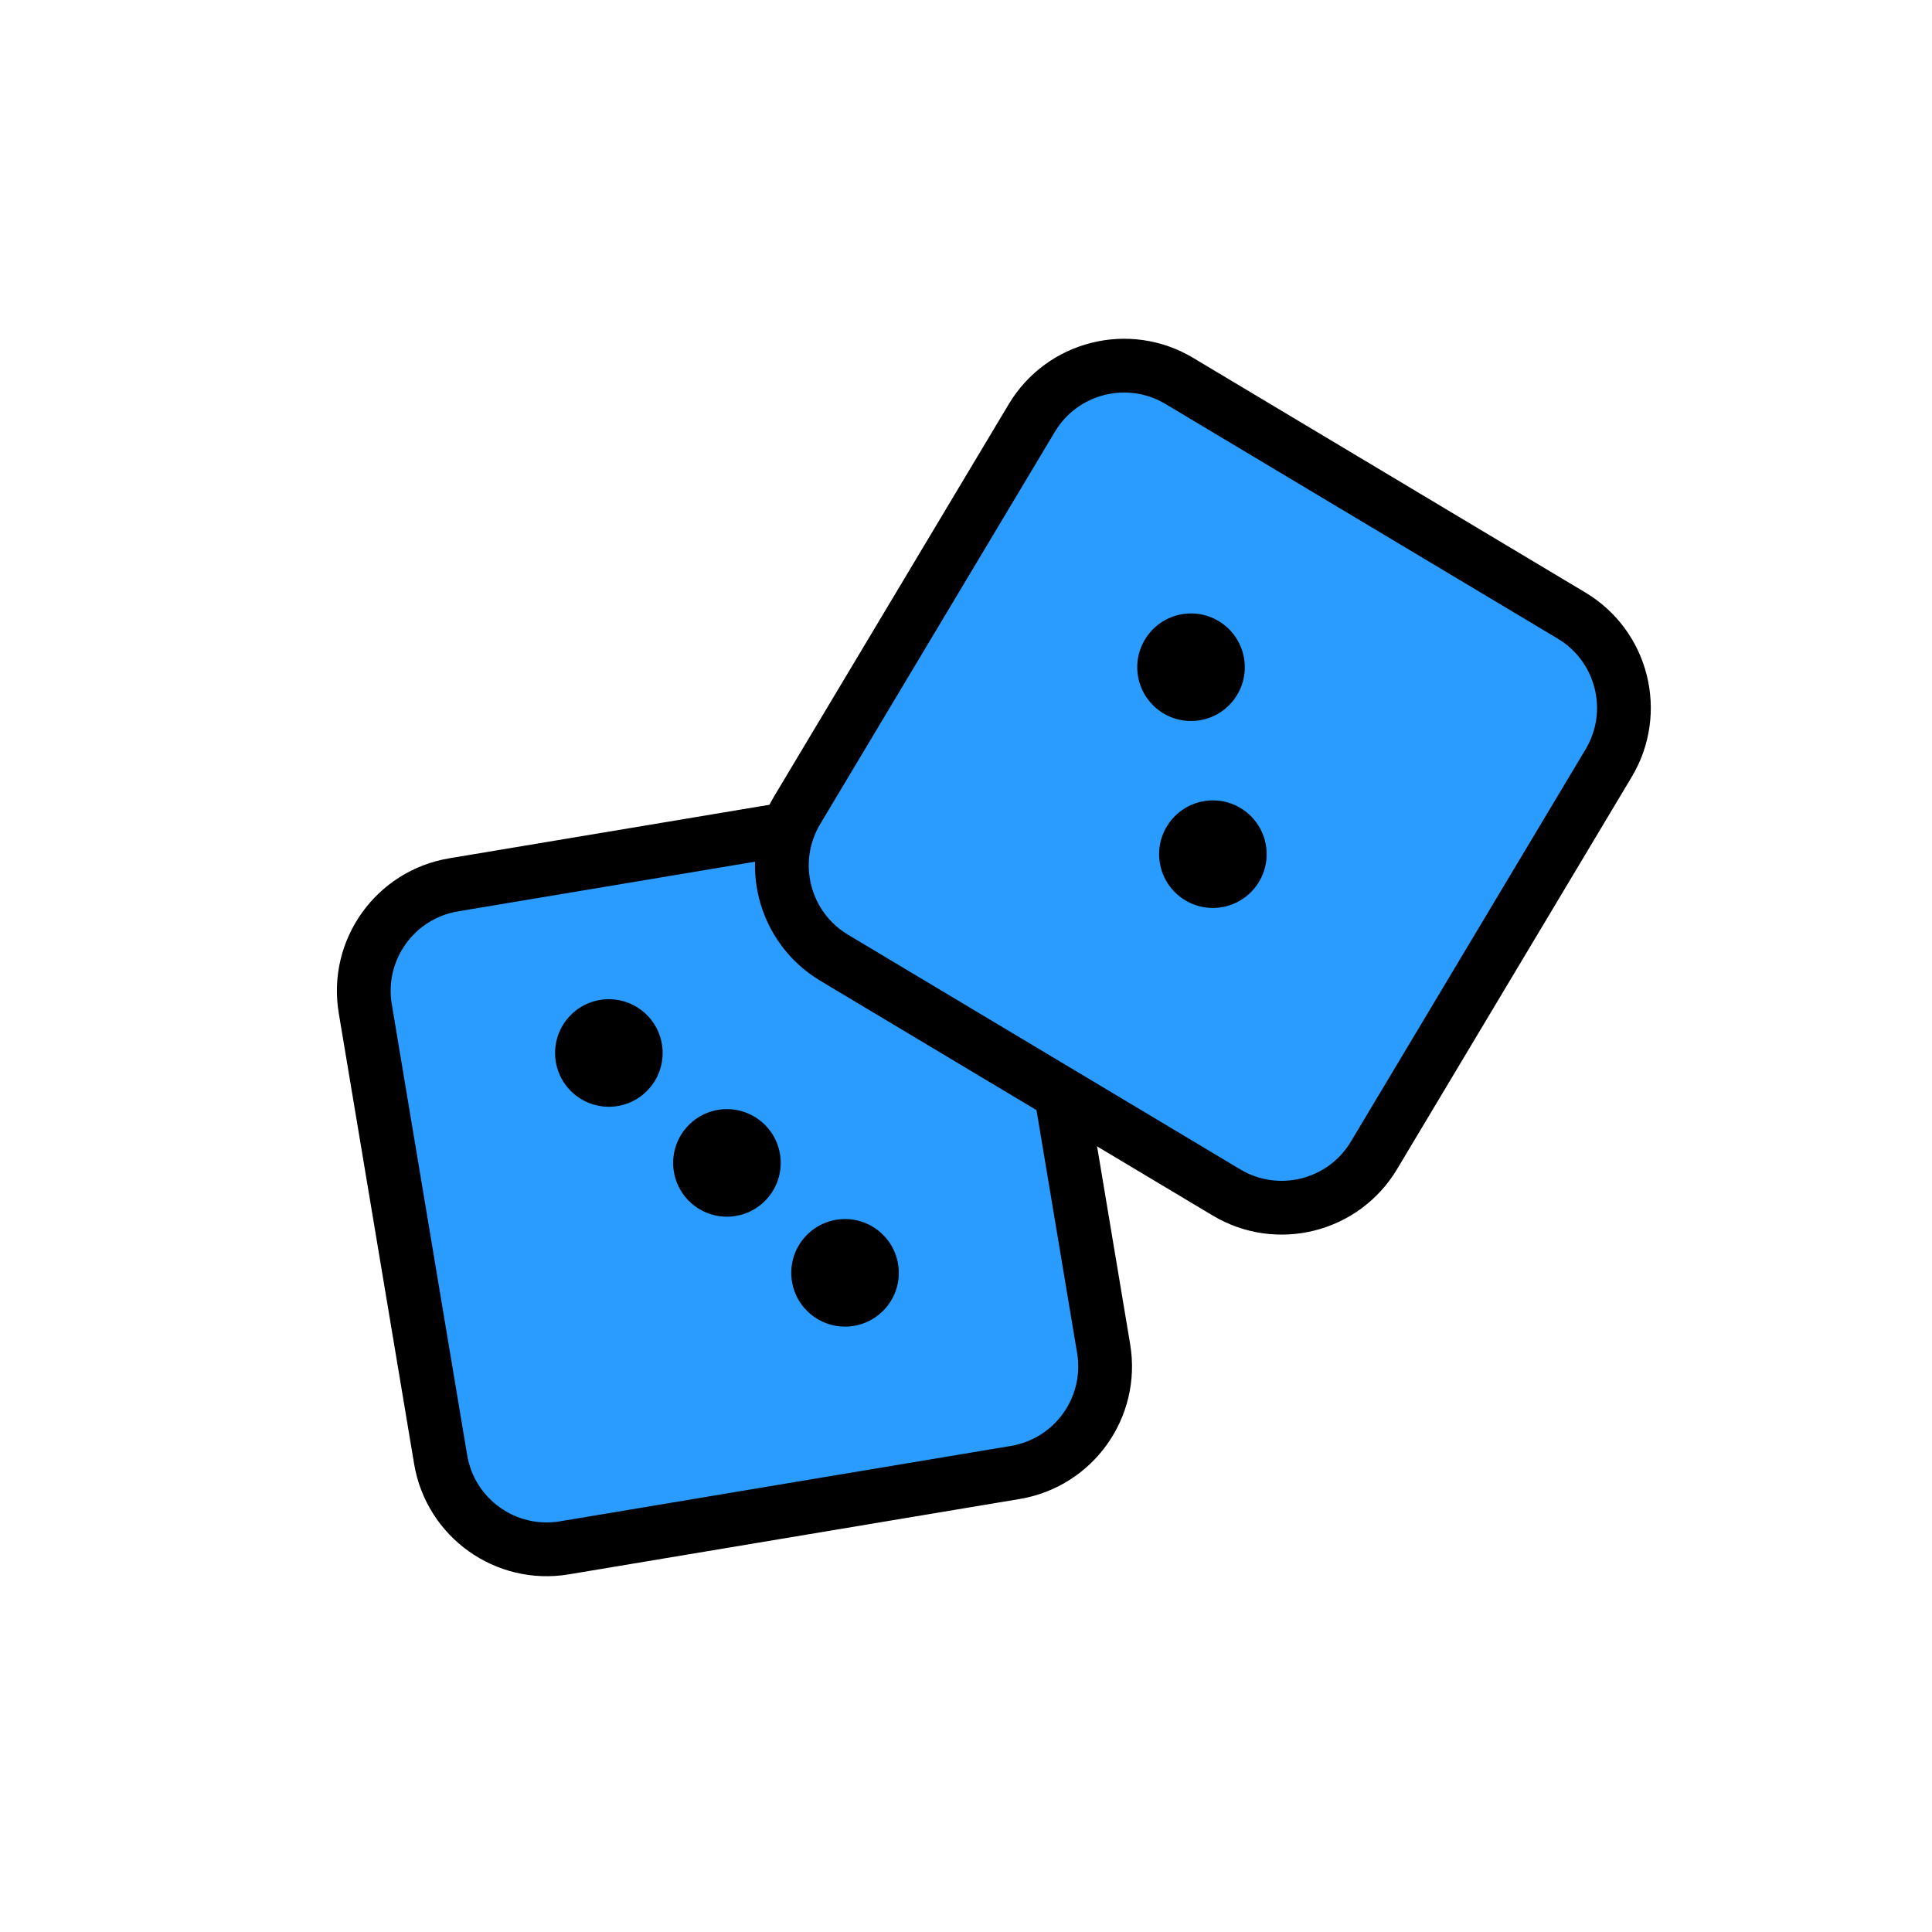
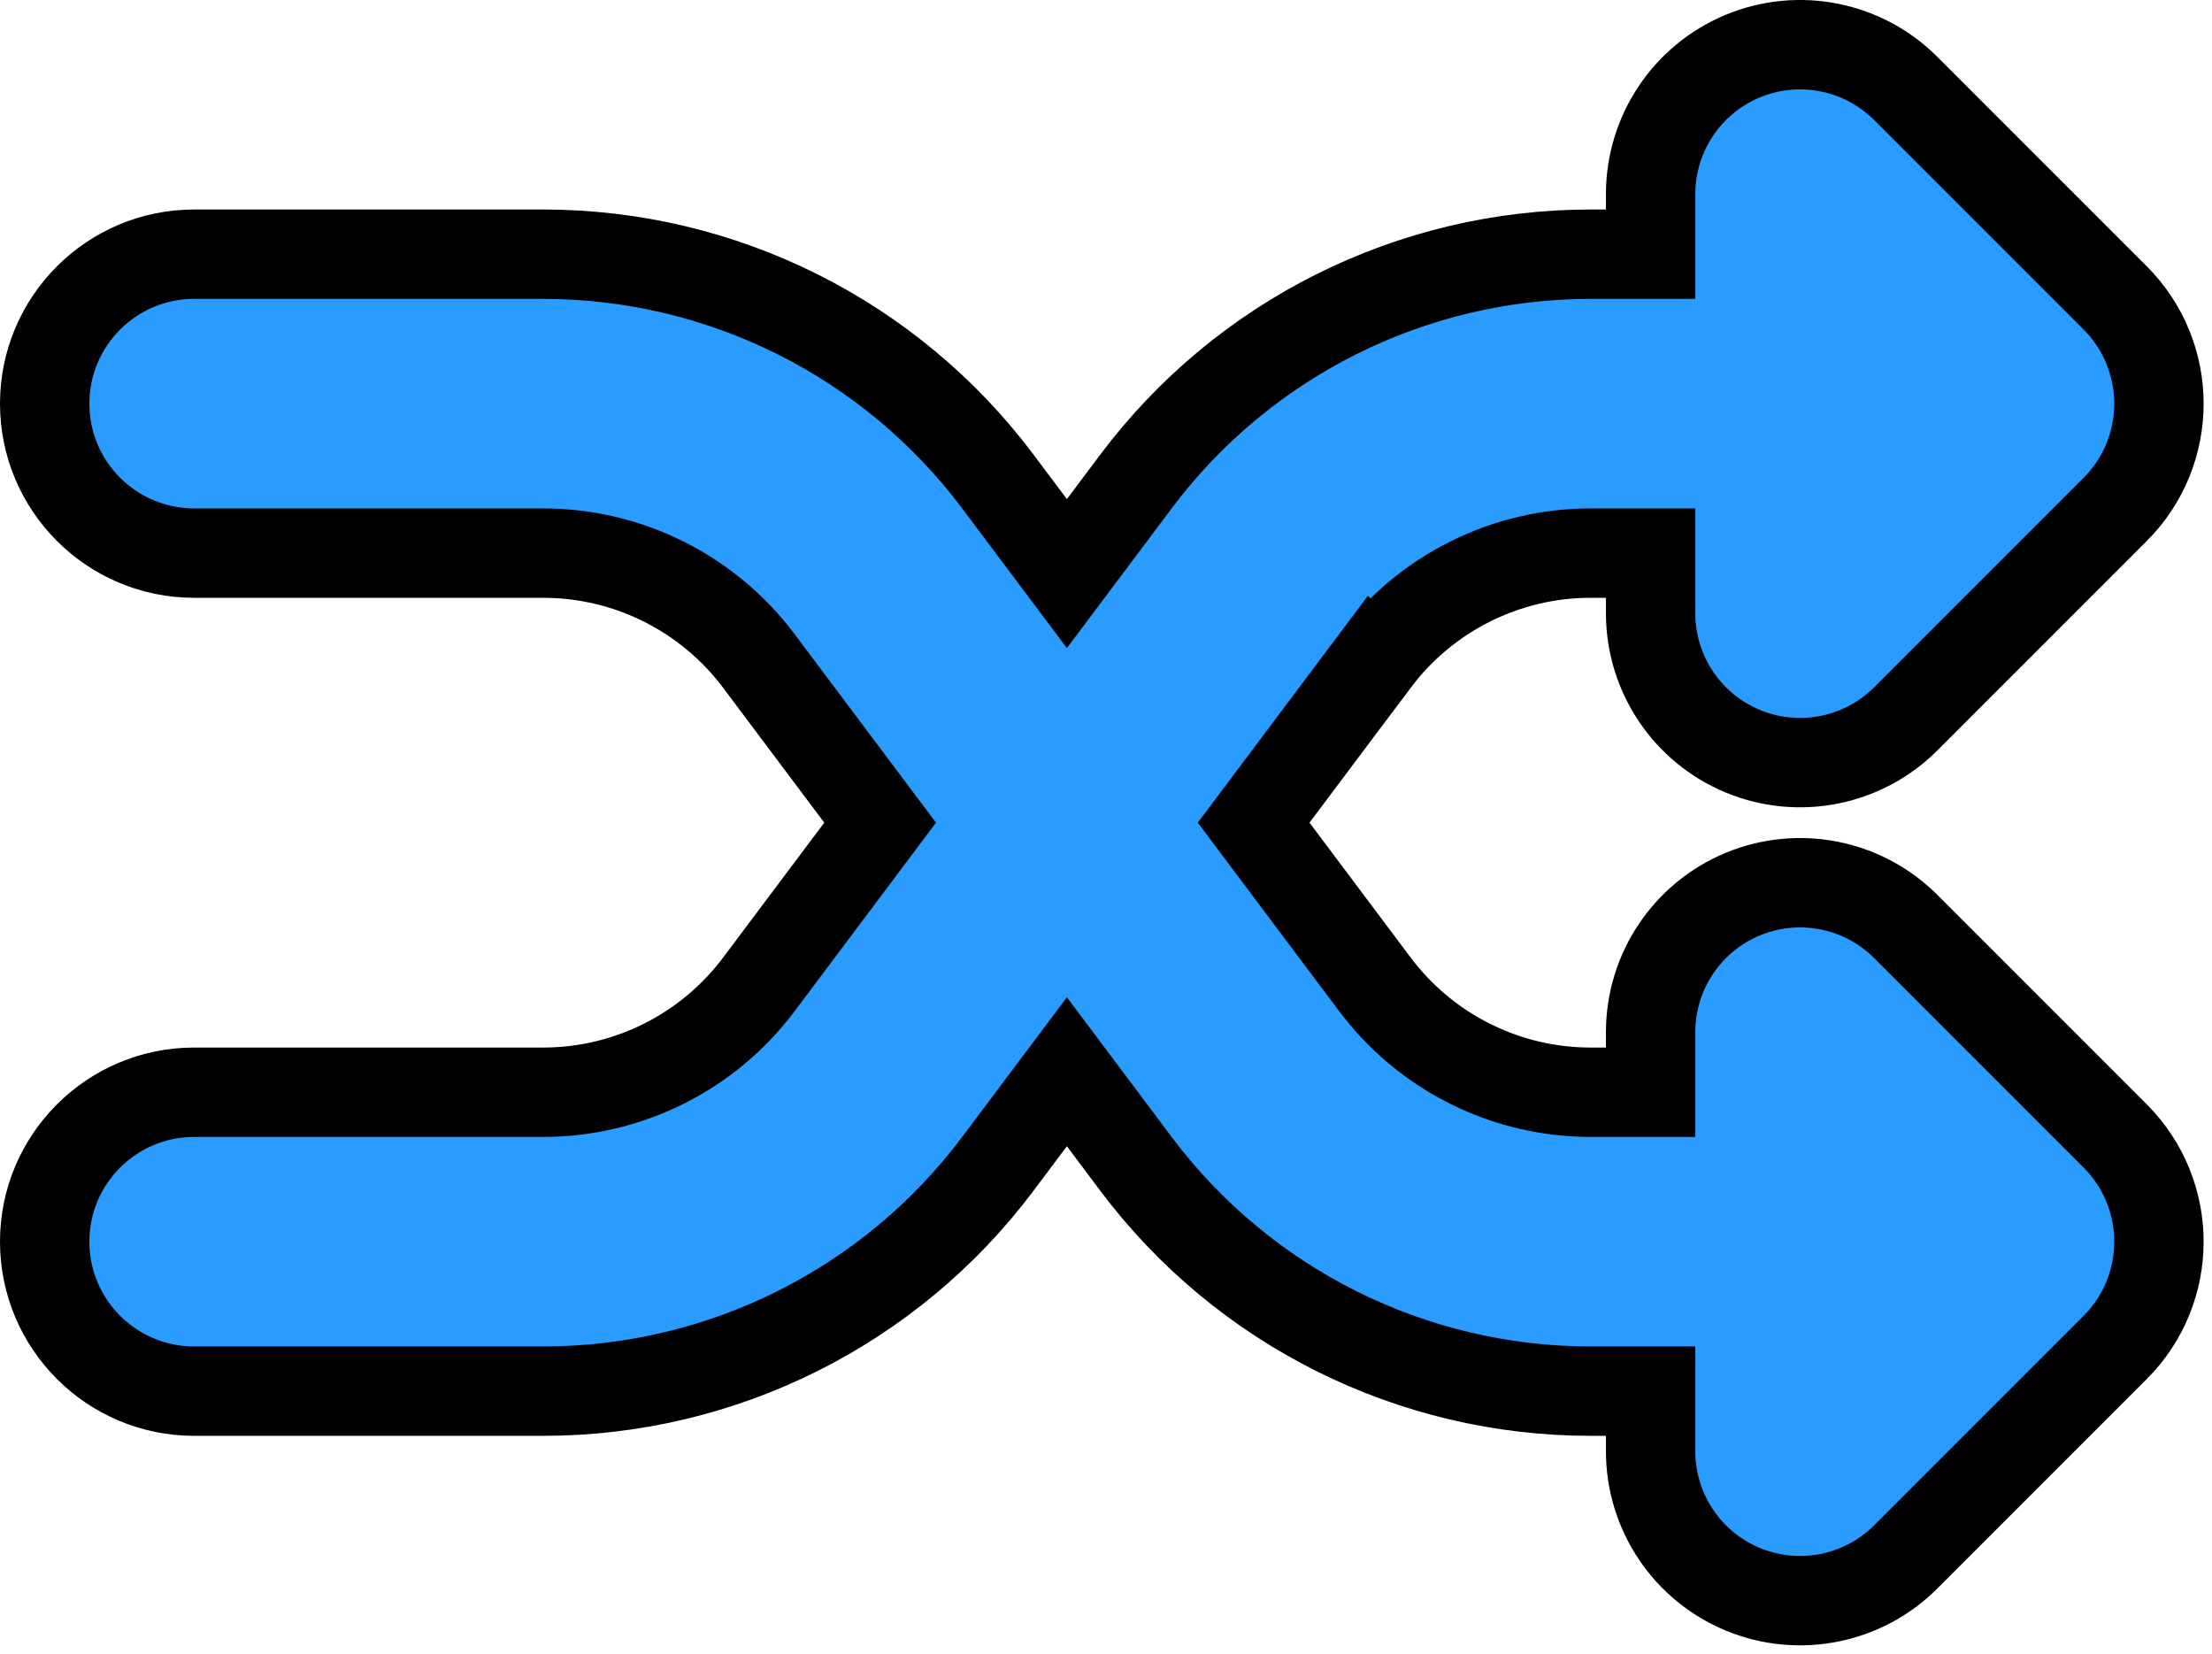
- <svg xmlns="http://www.w3.org/2000/svg" width="102" height="102" viewBox="0 0 102 102" fill="none">
-   <rect x="18.348" y="47.651" width="35.489" height="35.489" rx="5.678" transform="rotate(-9.49065 18.3482 47.6508)" fill="#2A9CFF" stroke="black" stroke-width="2.839" />
-   <circle cx="32.145" cy="55.592" r="2.839" transform="rotate(42.9482 32.1447 55.5924)" fill="black" />
-   <circle cx="38.379" cy="61.396" r="2.839" transform="rotate(42.9482 38.3791 61.3956)" fill="black" />
-   <circle cx="44.614" cy="67.199" r="2.839" transform="rotate(42.9482 44.6135 67.1989)" fill="black" />
-   <rect x="57.389" y="17.196" width="35.489" height="35.489" rx="5.678" transform="rotate(30.8897 57.3895 17.1958)" fill="#2A9CFF" stroke="black" stroke-width="2.839" />
-   <circle cx="62.88" cy="35.226" r="2.839" transform="rotate(83.3285 62.88 35.2264)" fill="black" />
-   <circle cx="64.034" cy="45.096" r="2.839" transform="rotate(83.3285 64.0343 45.0963)" fill="black" />
+ <svg xmlns="http://www.w3.org/2000/svg" width="99" height="74" viewBox="0 0 99 74" fill="none">
+   <path d="M78.006 2.507C80.5 1.477 83.379 2.043 85.293 3.957L94.67 13.334C97.277 15.947 97.277 20.179 94.67 22.792L94.668 22.793L85.293 32.168C83.379 34.082 80.5 34.648 78.006 33.618L78.004 33.617C75.503 32.581 73.875 30.145 73.875 27.438V24.75H71.188C67.392 24.75 63.816 26.54 61.537 29.576L61.536 29.575L56.108 36.812L61.537 44.05L61.755 44.331C64.04 47.196 67.511 48.875 71.188 48.875H73.875V46.188C73.875 43.48 75.503 41.044 78.004 40.008L78.006 40.007C80.5 38.977 83.379 39.543 85.293 41.457L94.67 50.834C97.277 53.447 97.277 57.679 94.67 60.292L94.668 60.293L85.293 69.668C83.379 71.582 80.5 72.148 78.006 71.118L78.004 71.117C75.503 70.081 73.875 67.645 73.875 64.938V62.25H71.188C63.179 62.25 55.641 58.481 50.837 52.075L47.75 47.958L44.662 52.075C39.858 58.481 32.321 62.25 24.312 62.25H8.688C4.997 62.25 2 59.253 2 55.562C2 51.872 4.997 48.875 8.688 48.875H24.312C28.108 48.875 31.684 47.086 33.963 44.05L39.391 36.812L33.963 29.575C31.684 26.539 28.108 24.75 24.312 24.75H8.688C4.997 24.75 2 21.753 2 18.062C2 14.372 4.997 11.375 8.688 11.375H24.312C32.321 11.375 39.858 15.144 44.662 21.55L47.75 25.667L50.838 21.55C55.642 15.144 63.179 11.375 71.188 11.375H73.875V8.688C73.875 5.98 75.503 3.544 78.004 2.508L78.006 2.507Z" fill="#2A9CFF" stroke="black" stroke-width="4" />
</svg>
